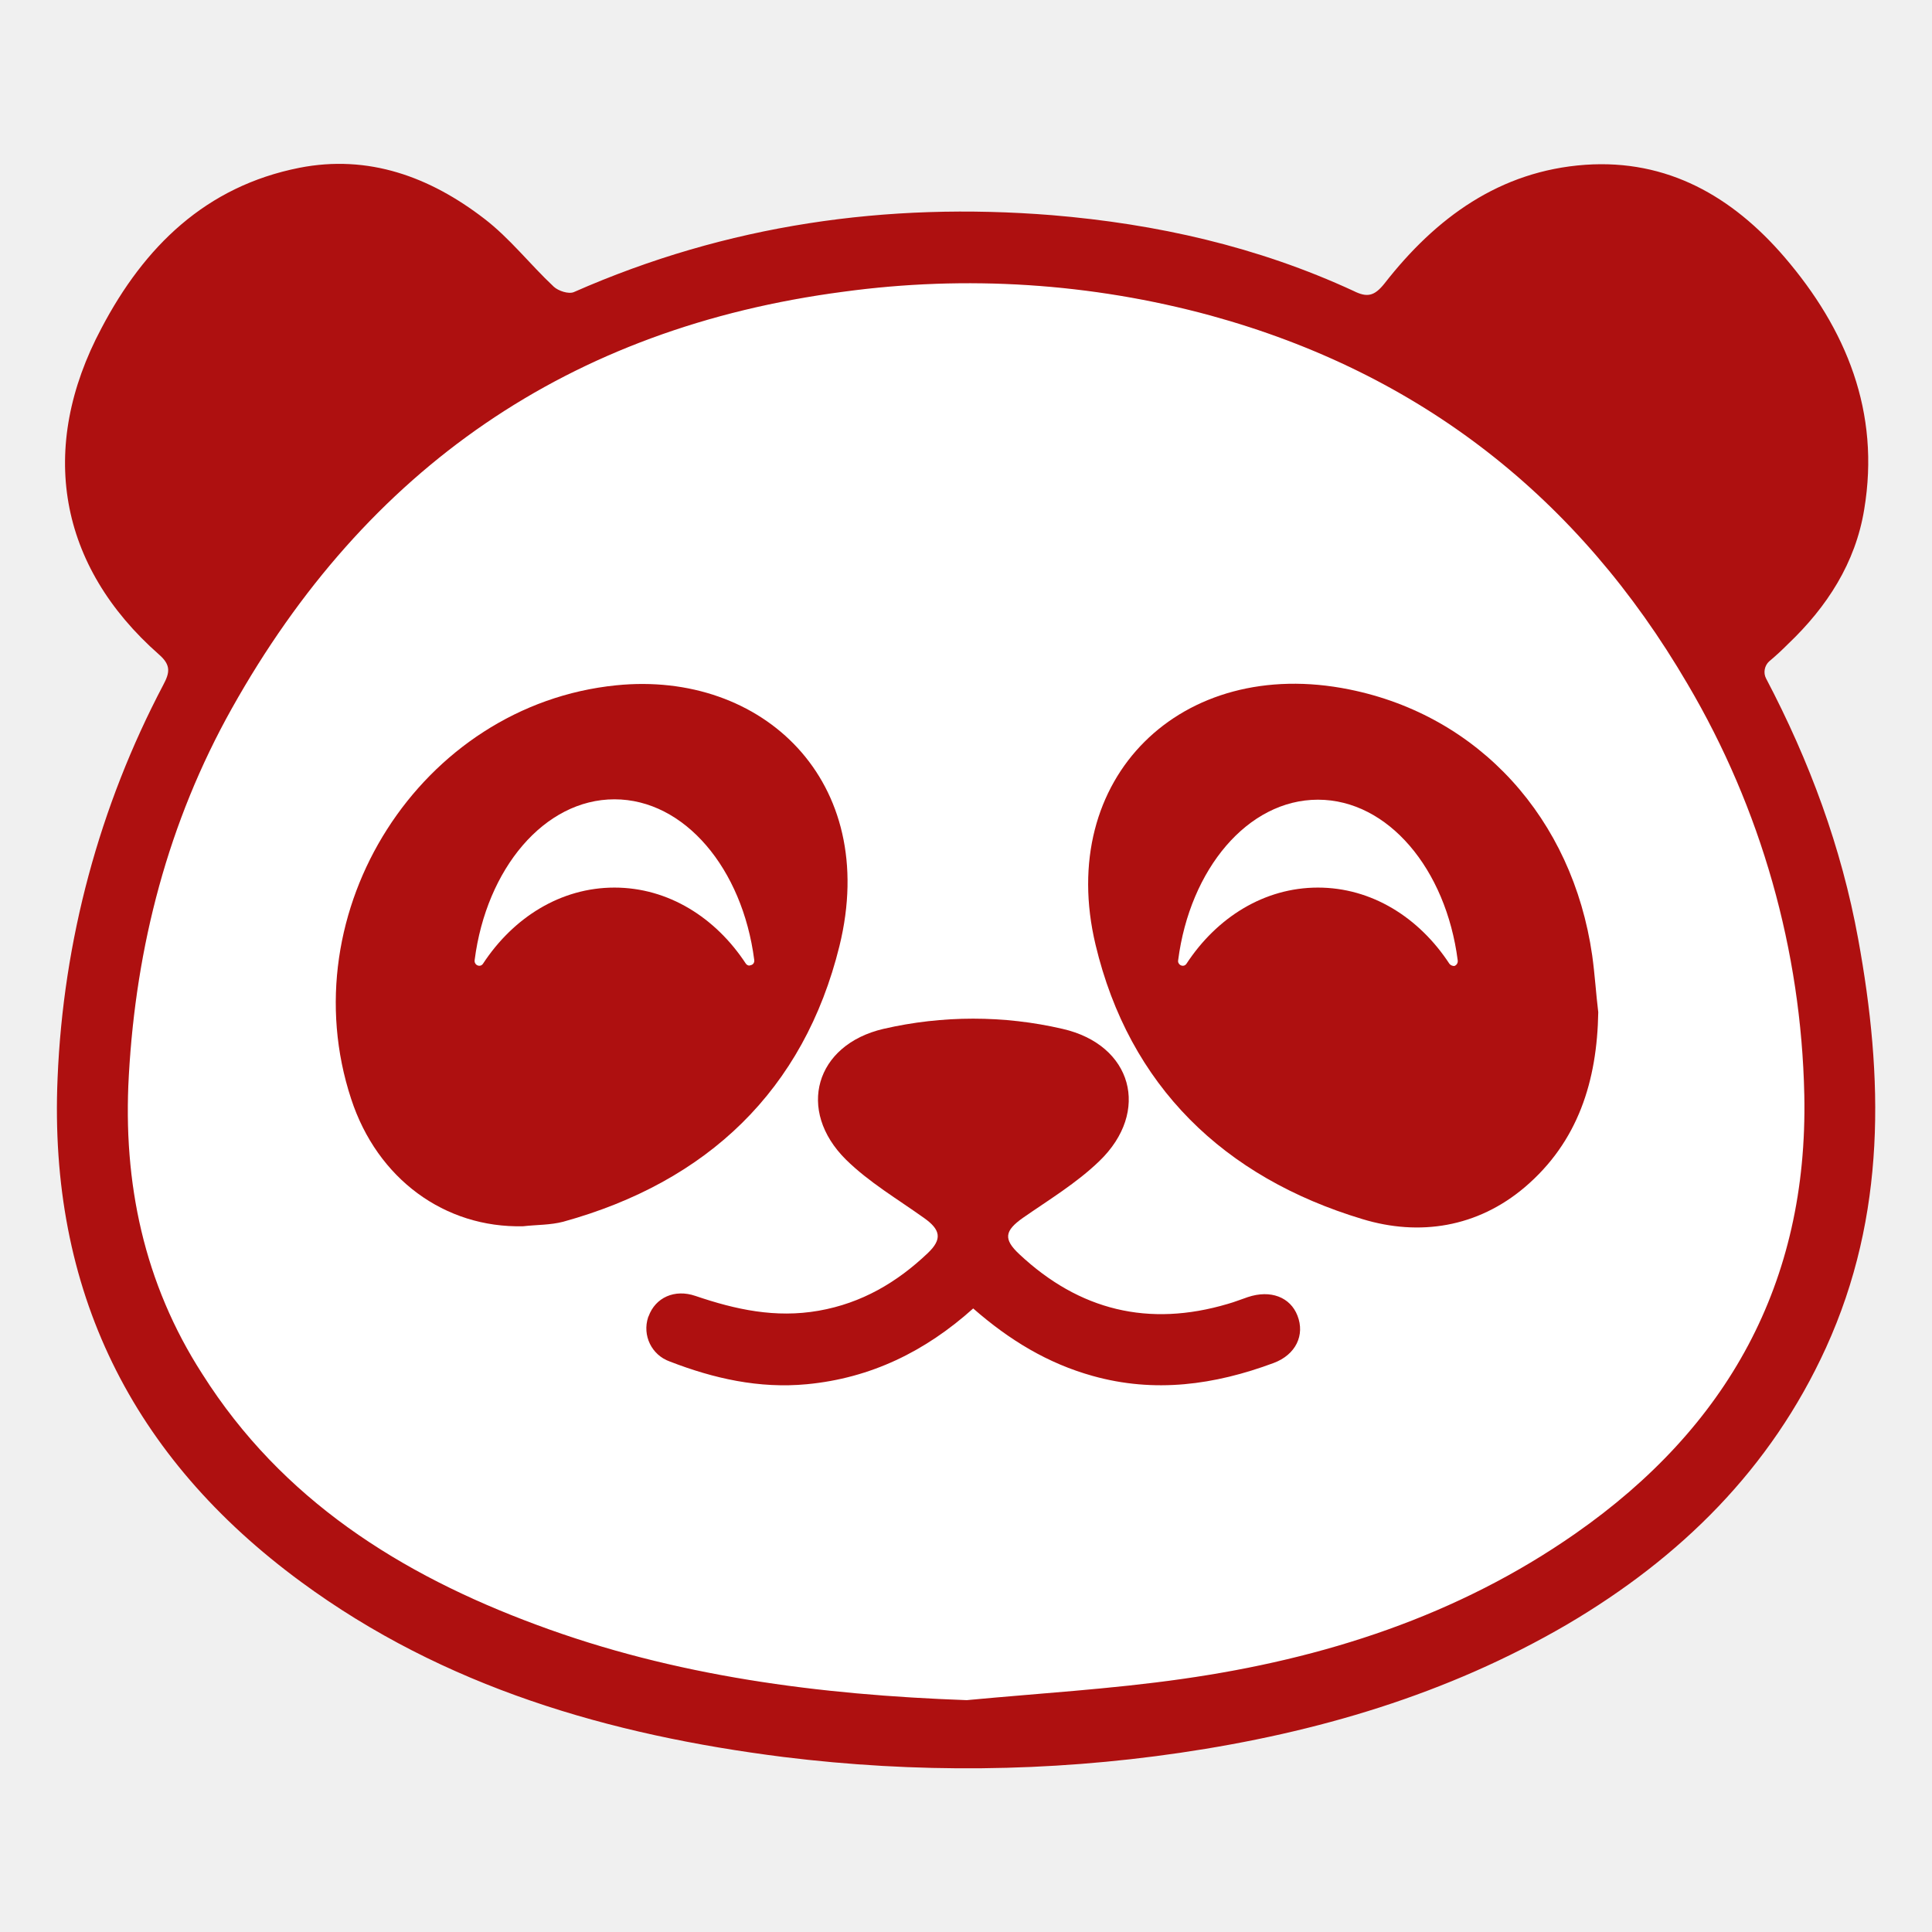
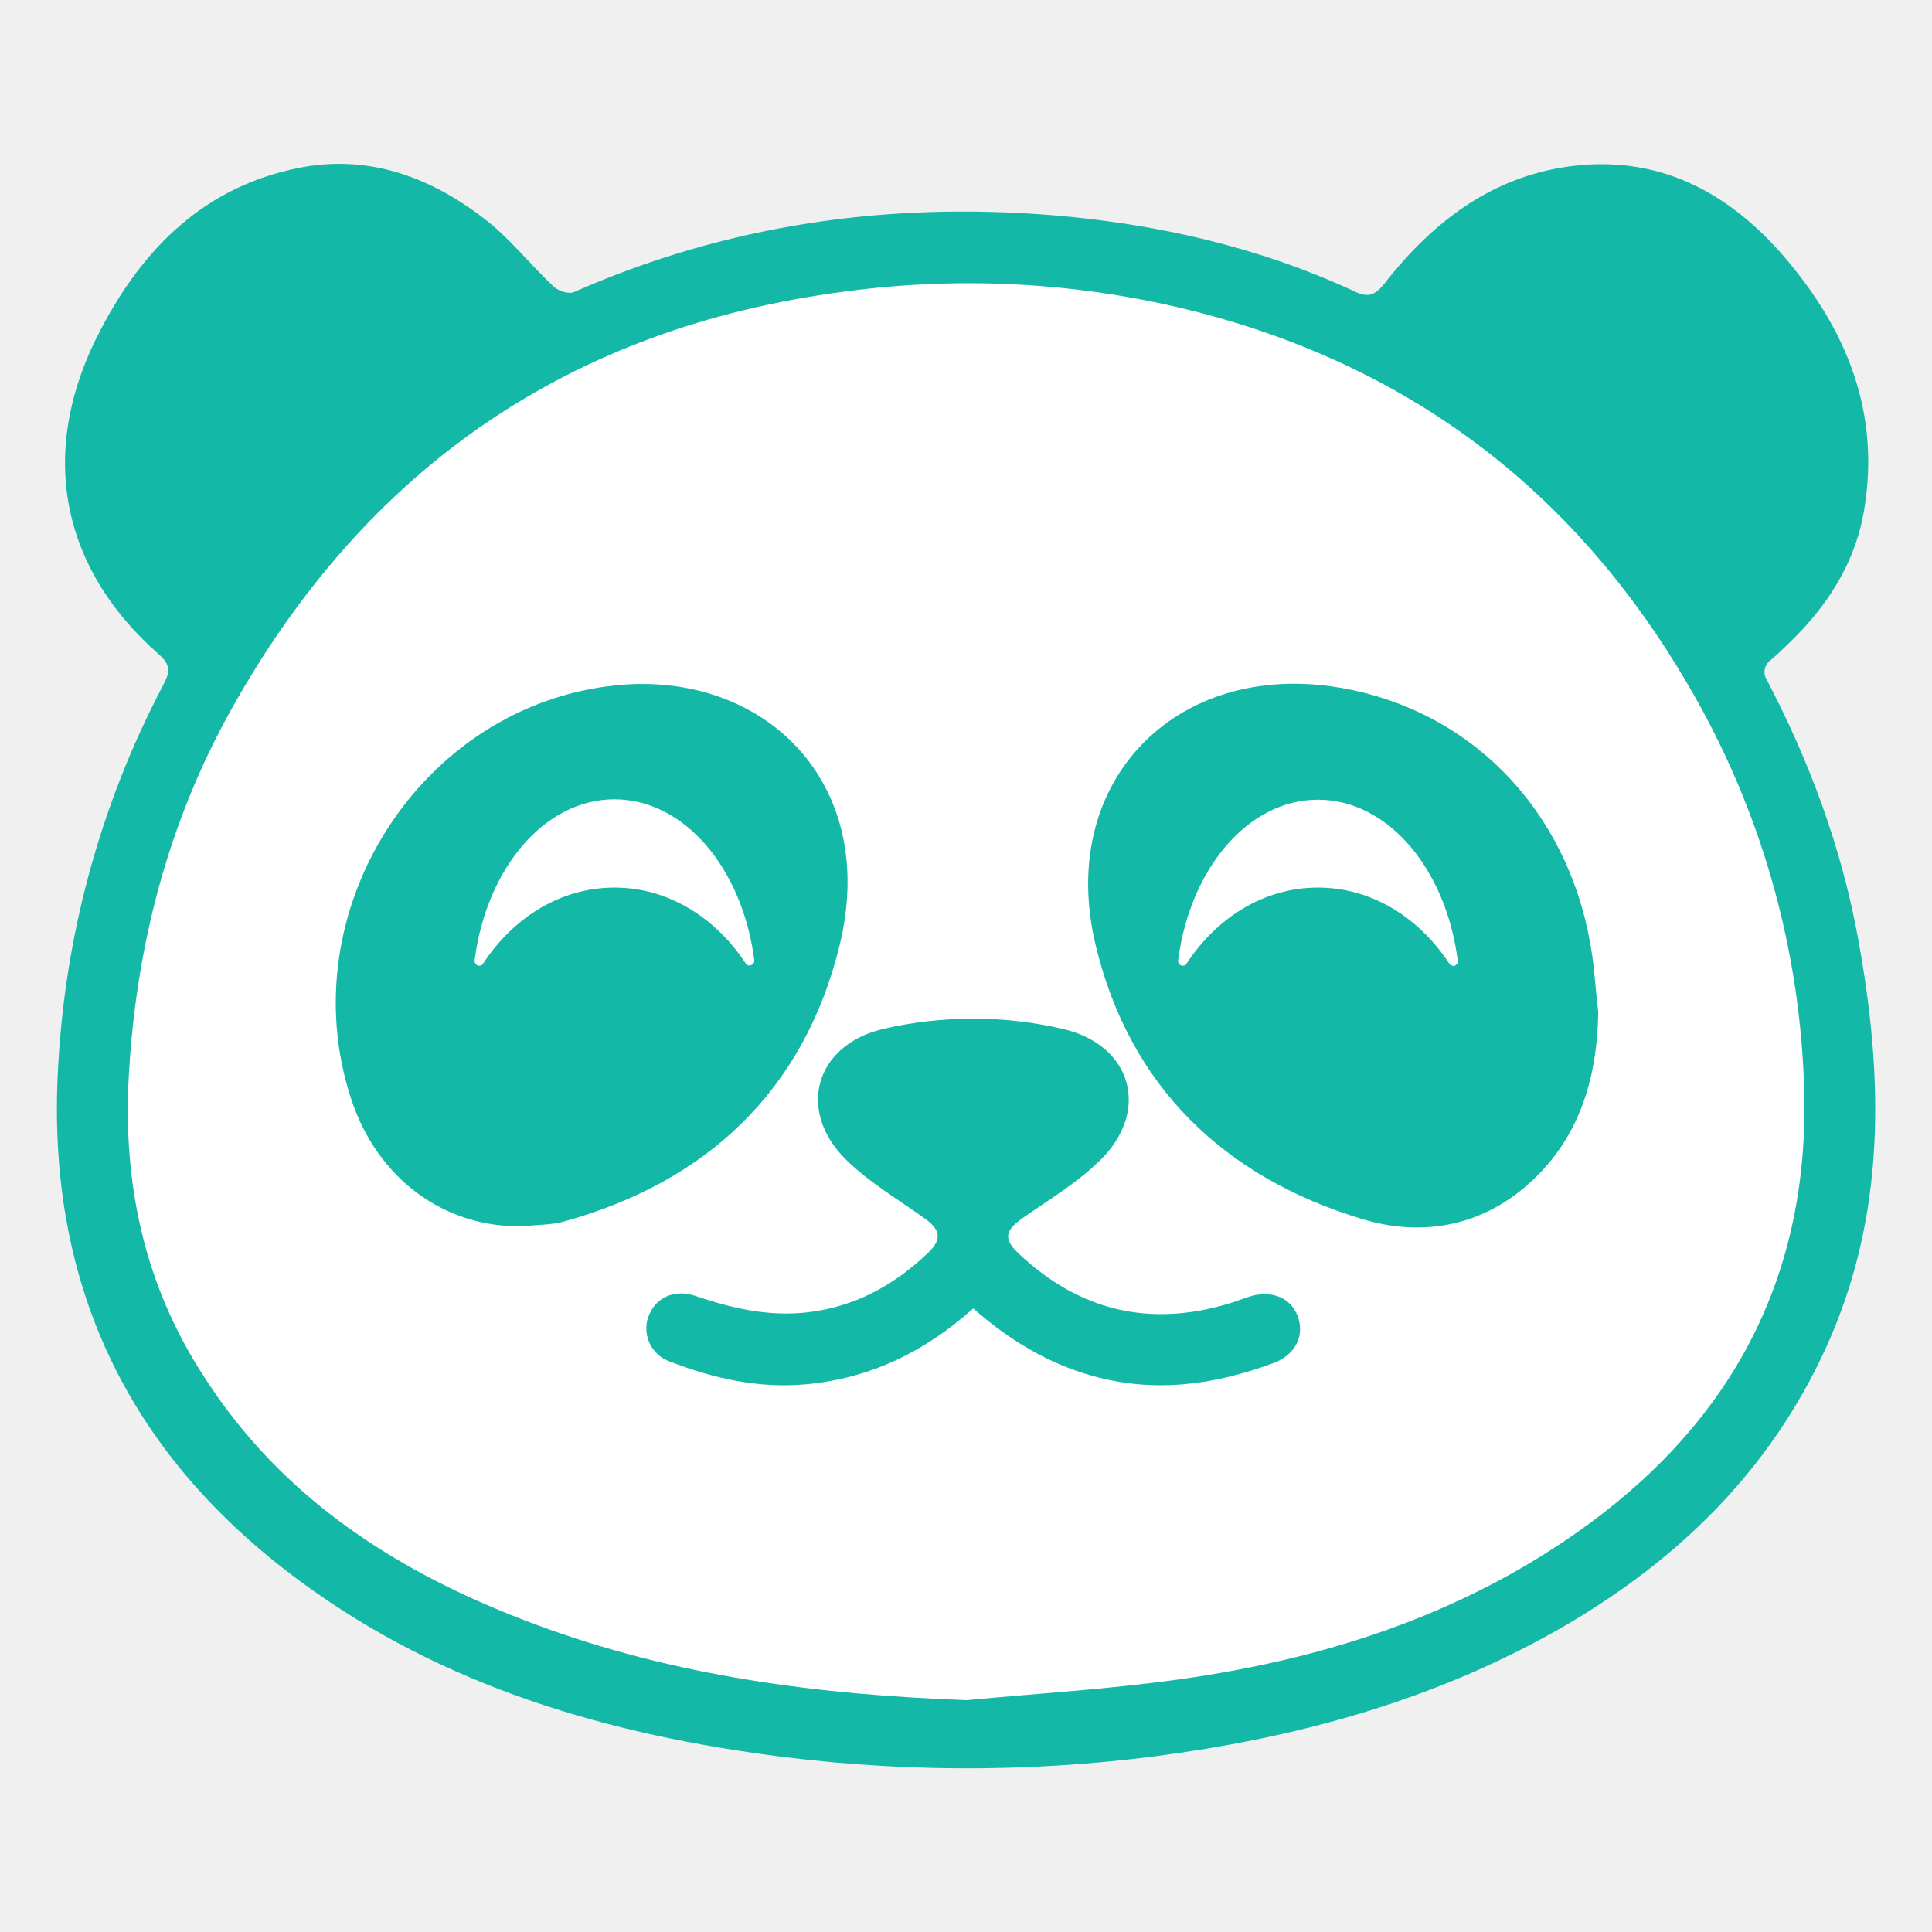
<svg xmlns="http://www.w3.org/2000/svg" id="Layer_1" enable-background="new 0 0 510 510" height="300" viewBox="0 0 510 510" width="300" version="1.1">
  <g width="100%" height="100%" transform="matrix(1,0,0,1,0,0)">
    <g>
      <g id="wink">
        <path d="m415.9 404.8c-31.2 21.8-66.5 33.1-103.8 38.4-18.9 2.7-38 3.8-56.9 5.6-38.9-1.4-77.1-6.3-113.6-19.9-35.9-13.3-67.2-33-88.2-66.2-15.4-23.9-21-50.5-19.4-78.7 1.9-34.3 10.4-67 27.2-97 35.5-63.4 89.1-100.5 161.5-110 32.4-4.5 65.3-2.3 96.8 6.2 55.3 15.2 97.1 48.1 125.9 97.3 19.4 32.9 30 70.3 30.8 108.5 1.1 49.7-20.2 87.8-60.3 115.8z" fill="#ffffff" fill-opacity="1" data-original-color="#ffffffff" stroke="none" stroke-opacity="1" />
-         <path d="m490.5 247.8c-4.4-24.1-12.8-46.8-24.3-68.7-.8-1.5-.4-3.4.8-4.5 1.8-1.5 3.4-3 5-4.6 10.3-9.8 17.8-21.4 20.1-35.5 4.3-25.7-4.7-47.6-21.1-66.7-13.7-15.9-30.8-25.8-52.5-24.3-22.6 1.6-39.5 14-53 31.3-2.7 3.4-4.6 3.8-8.2 2-25.3-11.7-52-17.7-79.6-20-43.7-3.5-85.8 2.5-126.2 20.3-1.4.6-4.1-.3-5.3-1.4-6.3-5.9-11.6-12.8-18.4-18-14.3-11-30.5-17-48.8-13.4-24.7 4.9-40.9 20.8-52.2 42.3-16.9 31.7-11.4 62.8 15.2 86.2 3.2 2.8 2.8 4.8 1.1 8-16.9 32.1-26.4 67.5-27.9 103.8-2.4 55.9 19.5 100.1 64.3 133 37.8 27.8 81.4 40.4 127.3 46.2 34.8 4.3 70 4 104.7-1.1 36.1-5.3 70.5-15.4 102.2-33.9 29.9-17.6 53.7-41 68.3-73 16-35.1 15.2-71.4 8.5-108zm-74.6 157c-31.2 21.8-66.5 33.1-103.8 38.4-18.9 2.7-37.9 3.8-56.9 5.6-38.9-1.4-77.1-6.3-113.6-19.9-35.9-13.3-67.2-33-88.2-66.2-15.4-23.9-21-50.5-19.4-78.7 1.9-34.3 10.4-67 27.2-97 35.5-63.4 89.1-100.5 161.5-110 32.4-4.4 65.3-2.3 96.9 6.3 55.3 15.2 97.1 48 125.9 97.3 19.4 32.9 30 70.3 30.8 108.5 1 49.6-20.3 87.7-60.4 115.7z" fill="#ae1010" fill-opacity="1" data-original-color="#000000ff" stroke="none" stroke-opacity="1" />
-         <path d="m162.7 180.9c-51.7 5.2-86.3 59.7-70 109.2 6.9 21.1 24.7 34.1 45.4 33.6 3.5-.4 7.2-.3 10.6-1.2 38-10.5 63.5-34.7 72.9-72.8 10.7-43.6-20.4-72.7-58.9-68.8zm34.2 73.5c-8-12.2-20.5-20.1-34.7-20.1s-26.7 7.9-34.7 20.1c-.4.6-1.1.7-1.7.3-.4-.3-.6-.8-.5-1.3 3.1-24.1 18.4-42.4 36.9-42.4s33.8 18.3 36.9 42.4c.1.7-.3 1.3-1 1.4-.4.2-.9 0-1.2-.4z" fill="#ae1010" fill-opacity="1" data-original-color="#000000ff" stroke="none" stroke-opacity="1" />
-         <path d="m420.3 252.2c-5.2-36.2-29.9-63.3-64.1-70.2-44.4-9-77.5 23.4-67 67.4 8.9 37.3 33.9 61.4 70.4 72.4 15.1 4.6 30.4 2.2 42.9-8.4 14.1-12 19.1-28.1 19.4-46.2-.6-4.9-.9-10-1.6-15zm-37.7 2.2c-8-12.2-20.5-20.1-34.7-20.1s-26.7 7.9-34.7 20.1c-.4.6-1.1.7-1.7.3-.4-.3-.6-.8-.5-1.2 3.1-24.1 18.4-42.4 36.9-42.4s33.8 18.3 36.9 42.4c.1.7-.3 1.3-.9 1.5-.5 0-1-.2-1.3-.6z" fill="#ae1010" fill-opacity="1" data-original-color="#000000ff" stroke="none" stroke-opacity="1" />
-         <path d="m256.9 345.4c-12.7 11.4-27.1 18.4-43.9 20-12.6 1.2-24.6-1.5-36.2-6-4.8-1.7-7.3-6.9-5.7-11.7 0-.1.1-.2.1-.2 1.8-5 6.9-7.3 12.4-5.4 10.6 3.6 21.1 5.9 32.5 3.9s20.7-7.5 28.8-15.2c3.9-3.7 3.4-6.2-1-9.3-7-5-14.5-9.4-20.6-15.4-13.1-13-8.1-30.3 9.9-34.5 15.6-3.6 31.8-3.6 47.3 0 18.4 4.2 23.3 21.8 9.7 34.9-6 5.8-13.3 10.2-20.2 15-4.8 3.4-5.2 5.6-.9 9.6 15.8 14.8 34.1 19.3 55 13.1 1.8-.5 3.5-1.2 5.3-1.8 6-2 11.2 0 13.1 4.9 2 5.1-.4 10.3-6.3 12.5-15.6 5.8-31.4 8-47.8 3.4-11.8-3.3-21.9-9.4-31.5-17.8z" fill="#ae1010" fill-opacity="1" data-original-color="#000000ff" stroke="none" stroke-opacity="1" />
+         <path d="m490.5 247.8c-4.4-24.1-12.8-46.8-24.3-68.7-.8-1.5-.4-3.4.8-4.5 1.8-1.5 3.4-3 5-4.6 10.3-9.8 17.8-21.4 20.1-35.5 4.3-25.7-4.7-47.6-21.1-66.7-13.7-15.9-30.8-25.8-52.5-24.3-22.6 1.6-39.5 14-53 31.3-2.7 3.4-4.6 3.8-8.2 2-25.3-11.7-52-17.7-79.6-20-43.7-3.5-85.8 2.5-126.2 20.3-1.4.6-4.1-.3-5.3-1.4-6.3-5.9-11.6-12.8-18.4-18-14.3-11-30.5-17-48.8-13.4-24.7 4.9-40.9 20.8-52.2 42.3-16.9 31.7-11.4 62.8 15.2 86.2 3.2 2.8 2.8 4.8 1.1 8-16.9 32.1-26.4 67.5-27.9 103.8-2.4 55.9 19.5 100.1 64.3 133 37.8 27.8 81.4 40.4 127.3 46.2 34.8 4.3 70 4 104.7-1.1 36.1-5.3 70.5-15.4 102.2-33.9 29.9-17.6 53.7-41 68.3-73 16-35.1 15.2-71.4 8.5-108zm-74.6 157c-31.2 21.8-66.5 33.1-103.8 38.4-18.9 2.7-37.9 3.8-56.9 5.6-38.9-1.4-77.1-6.3-113.6-19.9-35.9-13.3-67.2-33-88.2-66.2-15.4-23.9-21-50.5-19.4-78.7 1.9-34.3 10.4-67 27.2-97 35.5-63.4 89.1-100.5 161.5-110 32.4-4.4 65.3-2.3 96.9 6.3 55.3 15.2 97.1 48 125.9 97.3 19.4 32.9 30 70.3 30.8 108.5 1 49.6-20.3 87.7-60.4 115.7z" fill="#14b8a6" fill-opacity="1" data-original-color="#000000ff" stroke="none" stroke-opacity="1" />
+         <path d="m162.7 180.9c-51.7 5.2-86.3 59.7-70 109.2 6.9 21.1 24.7 34.1 45.4 33.6 3.5-.4 7.2-.3 10.6-1.2 38-10.5 63.5-34.7 72.9-72.8 10.7-43.6-20.4-72.7-58.9-68.8zm34.2 73.5c-8-12.2-20.5-20.1-34.7-20.1s-26.7 7.9-34.7 20.1c-.4.6-1.1.7-1.7.3-.4-.3-.6-.8-.5-1.3 3.1-24.1 18.4-42.4 36.9-42.4s33.8 18.3 36.9 42.4c.1.7-.3 1.3-1 1.4-.4.2-.9 0-1.2-.4z" fill="#14b8a6" fill-opacity="1" data-original-color="#000000ff" stroke="none" stroke-opacity="1" />
+         <path d="m420.3 252.2c-5.2-36.2-29.9-63.3-64.1-70.2-44.4-9-77.5 23.4-67 67.4 8.9 37.3 33.9 61.4 70.4 72.4 15.1 4.6 30.4 2.2 42.9-8.4 14.1-12 19.1-28.1 19.4-46.2-.6-4.9-.9-10-1.6-15zm-37.7 2.2c-8-12.2-20.5-20.1-34.7-20.1s-26.7 7.9-34.7 20.1c-.4.6-1.1.7-1.7.3-.4-.3-.6-.8-.5-1.2 3.1-24.1 18.4-42.4 36.9-42.4s33.8 18.3 36.9 42.4c.1.7-.3 1.3-.9 1.5-.5 0-1-.2-1.3-.6z" fill="#14b8a6" fill-opacity="1" data-original-color="#000000ff" stroke="none" stroke-opacity="1" />
+         <path d="m256.9 345.4c-12.7 11.4-27.1 18.4-43.9 20-12.6 1.2-24.6-1.5-36.2-6-4.8-1.7-7.3-6.9-5.7-11.7 0-.1.1-.2.1-.2 1.8-5 6.9-7.3 12.4-5.4 10.6 3.6 21.1 5.9 32.5 3.9s20.7-7.5 28.8-15.2c3.9-3.7 3.4-6.2-1-9.3-7-5-14.5-9.4-20.6-15.4-13.1-13-8.1-30.3 9.9-34.5 15.6-3.6 31.8-3.6 47.3 0 18.4 4.2 23.3 21.8 9.7 34.9-6 5.8-13.3 10.2-20.2 15-4.8 3.4-5.2 5.6-.9 9.6 15.8 14.8 34.1 19.3 55 13.1 1.8-.5 3.5-1.2 5.3-1.8 6-2 11.2 0 13.1 4.9 2 5.1-.4 10.3-6.3 12.5-15.6 5.8-31.4 8-47.8 3.4-11.8-3.3-21.9-9.4-31.5-17.8z" fill="#14b8a6" fill-opacity="1" data-original-color="#000000ff" stroke="none" stroke-opacity="1" />
      </g>
    </g>
  </g>
</svg>
